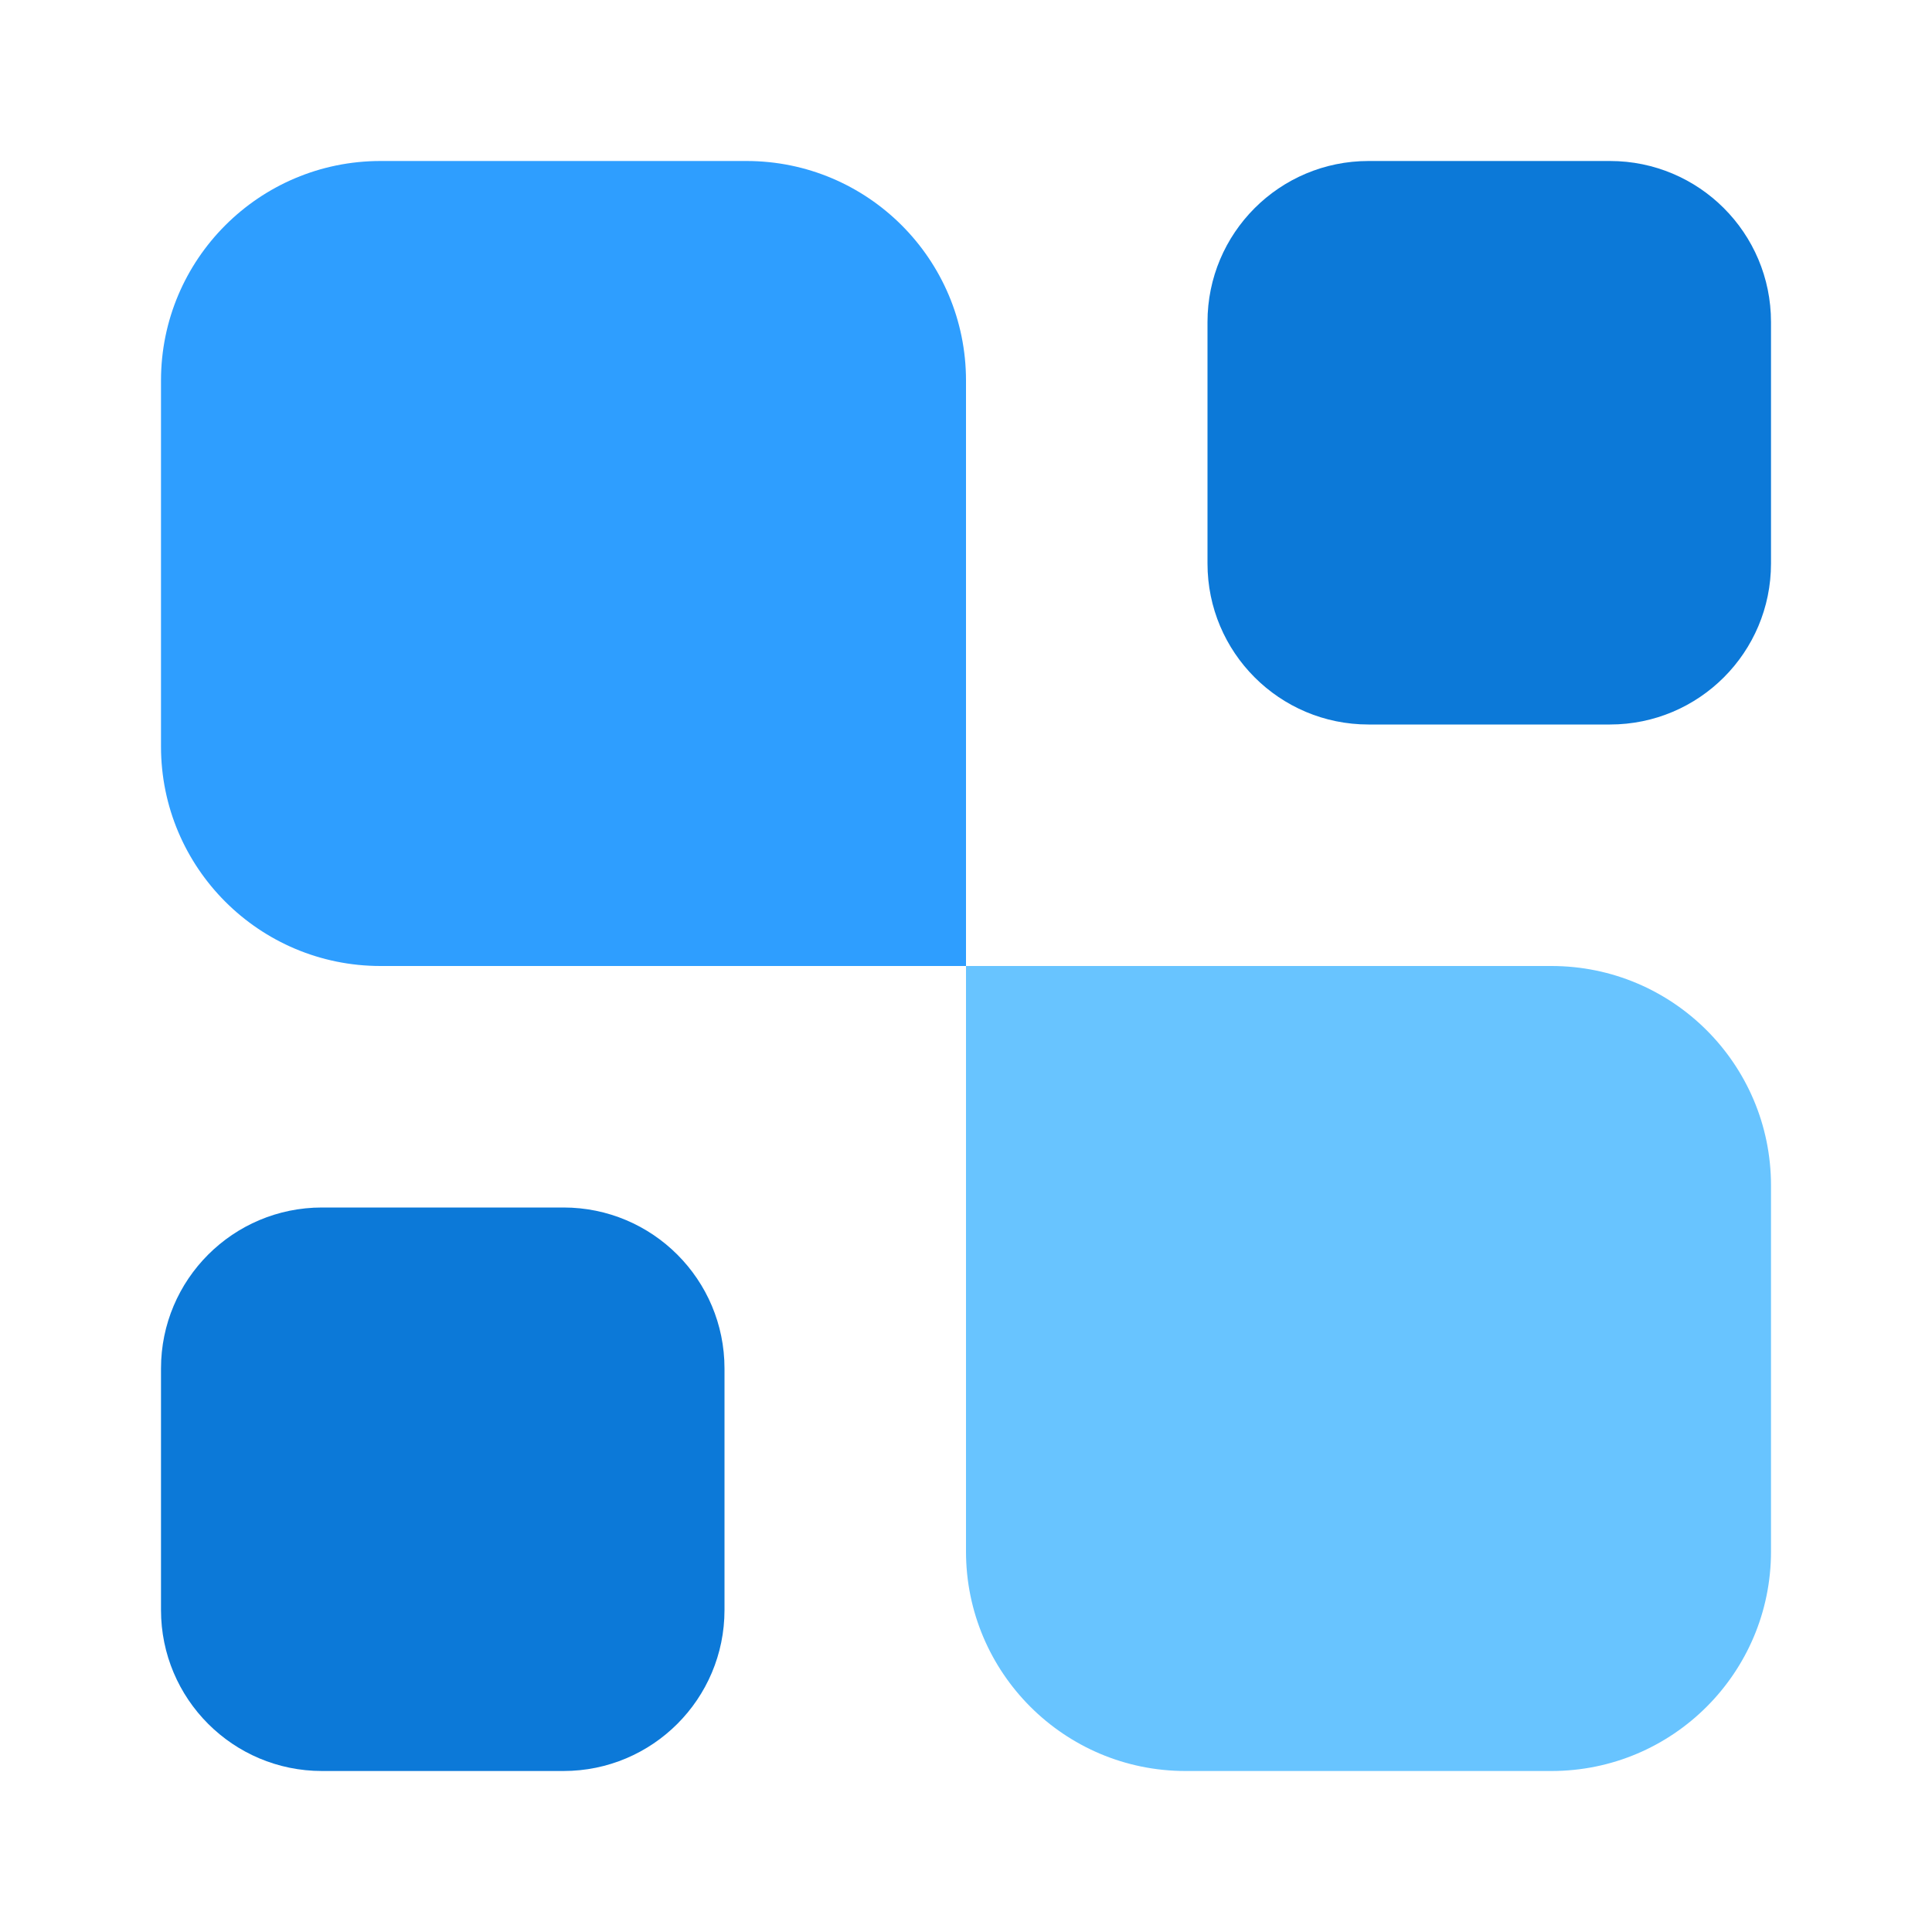
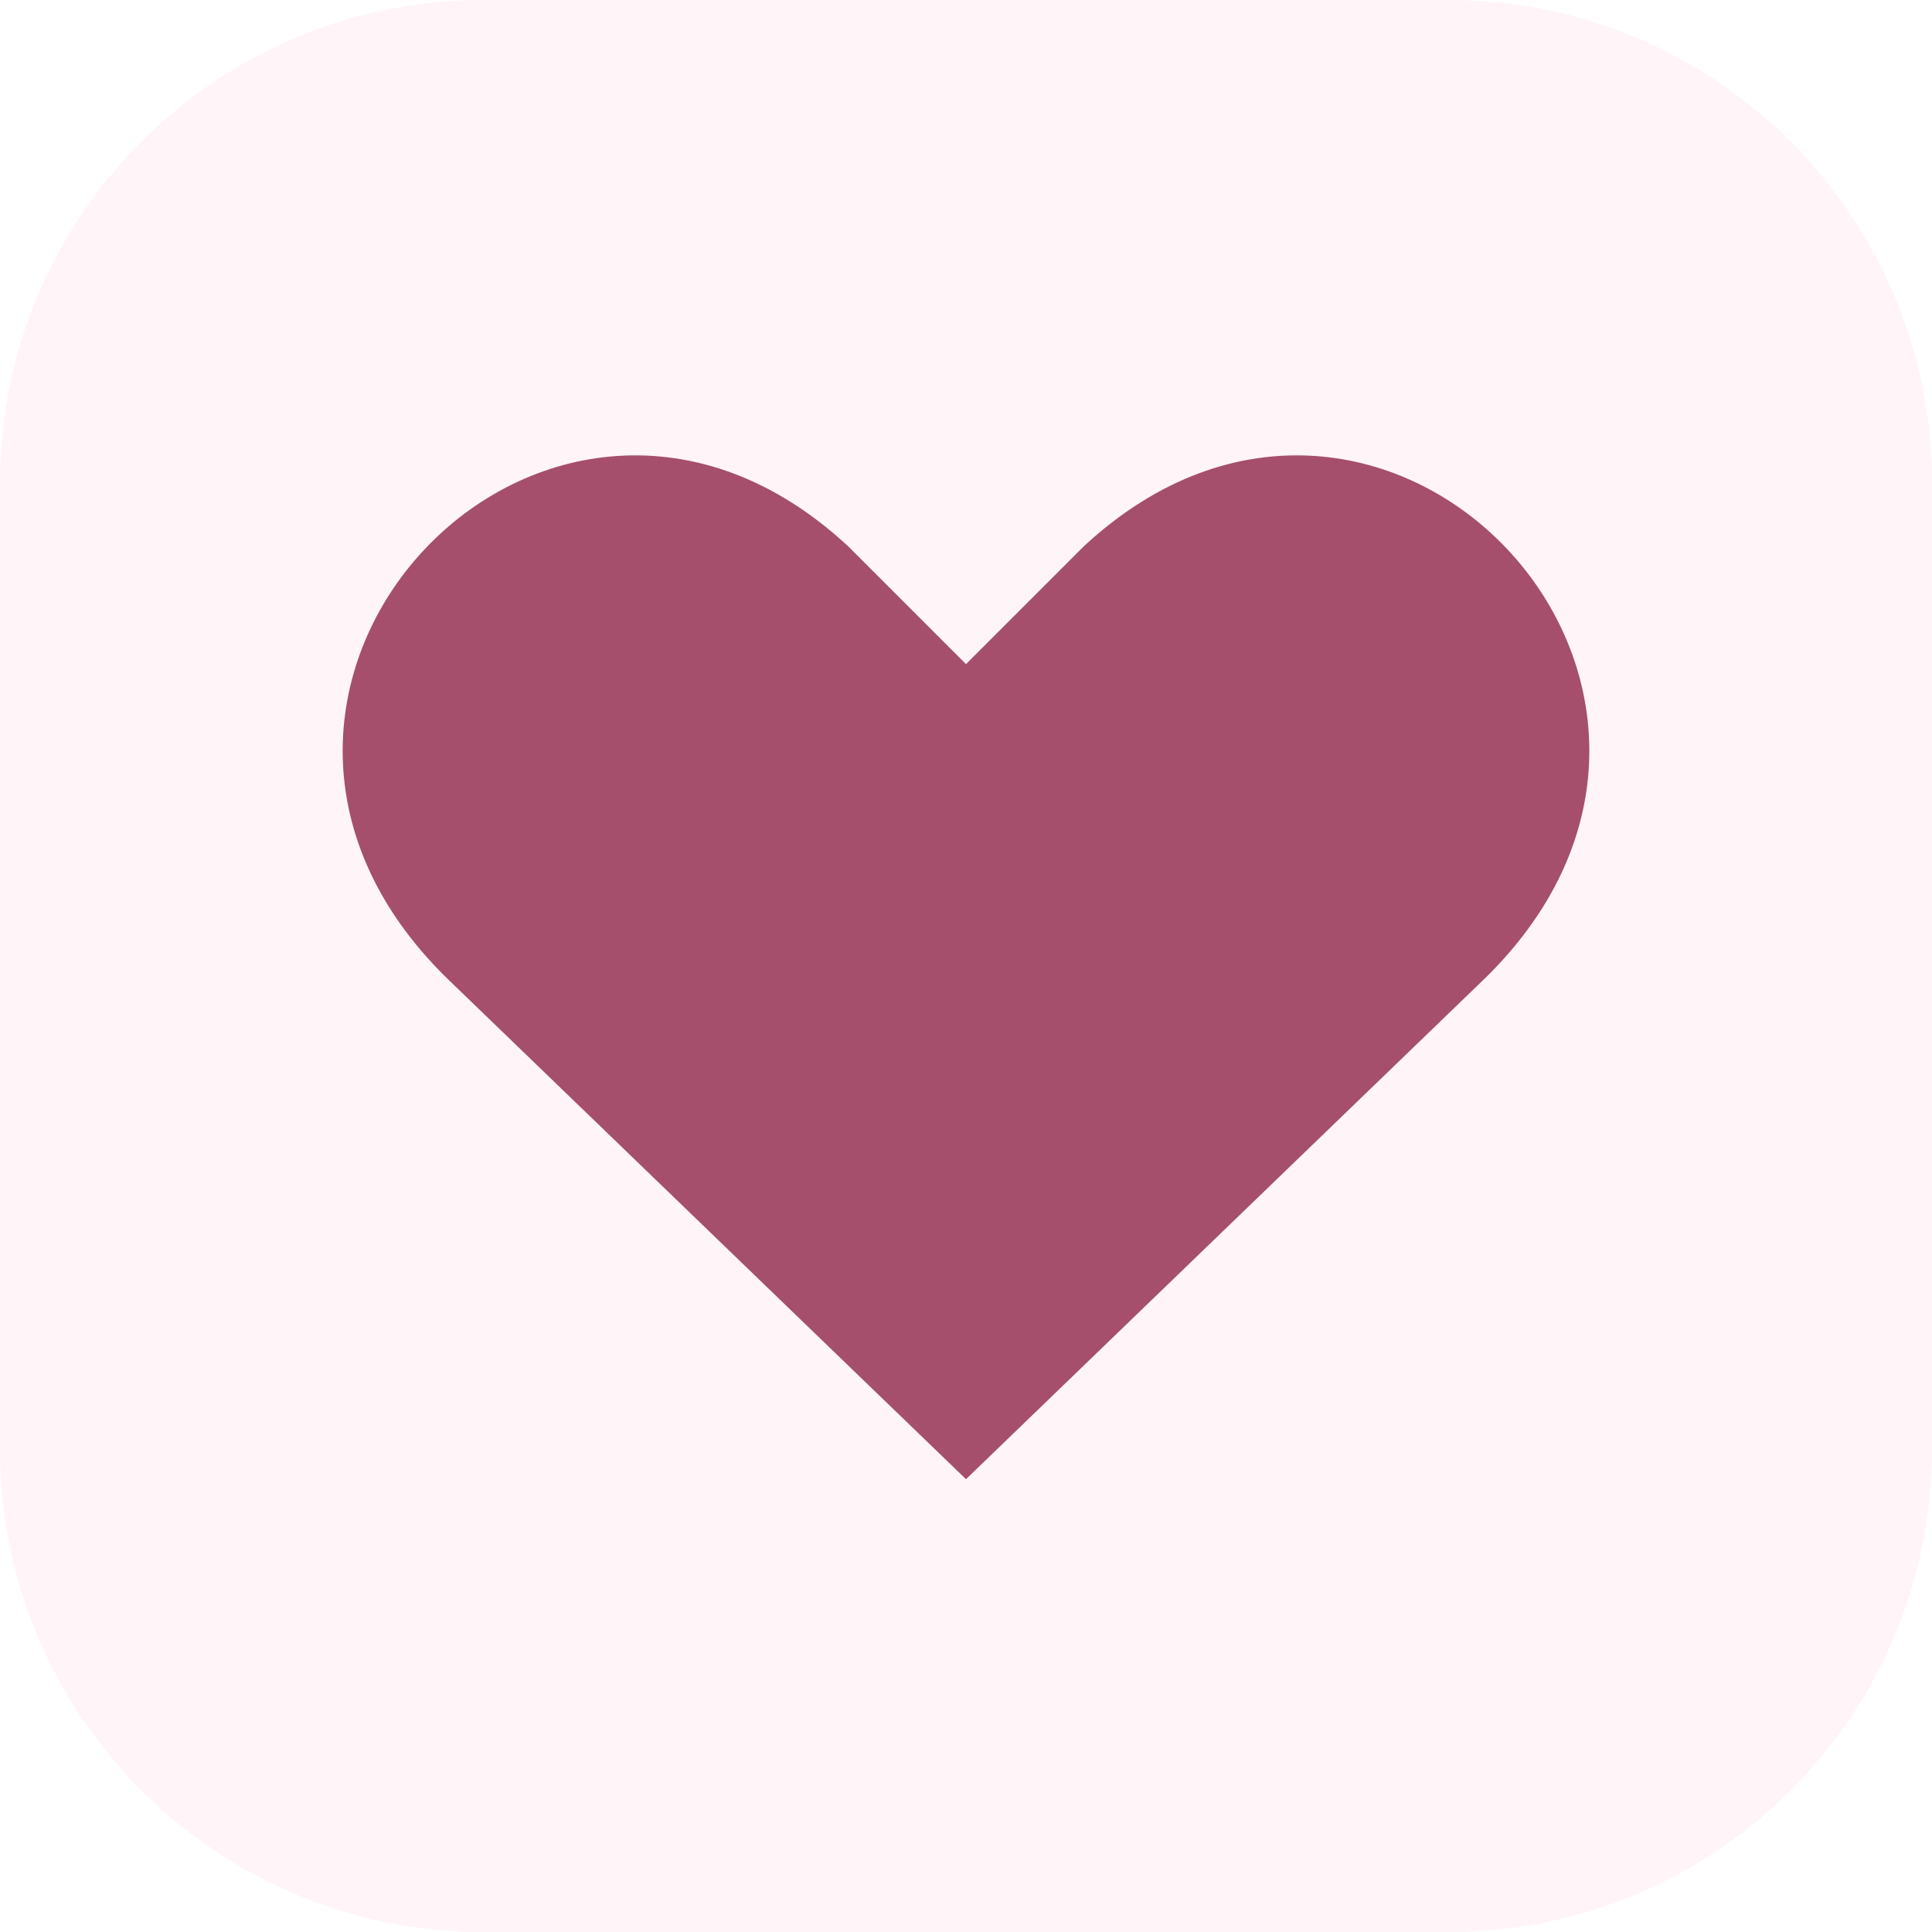
- <svg xmlns="http://www.w3.org/2000/svg" width="24" height="24" viewBox="0 0 24 24" fill="none">
-   <path d="M22 19.273C22 20.779 20.779 22 19.273 22H14.727C13.221 22 12 20.779 12 19.273V12H19.273C20.779 12 22 13.221 22 14.727V19.273Z" fill="#68C4FF" />
-   <path d="M20 2C21.105 2 22 2.895 22 4V7C22 8.105 21.105 9 20 9H17C15.895 9 15 8.105 15 7V4C15 2.895 15.895 2 17 2H20Z" fill="#0C79D8" />
-   <path d="M7 15C8.105 15 9 15.895 9 17V20C9 21.105 8.105 22 7 22H4C2.895 22 2 21.105 2 20V17C2 15.895 2.895 15 4 15H7Z" fill="#0C79D8" />
-   <path d="M12 12H4.727C3.221 12 2 10.779 2 9.273V4.727C2 3.221 3.221 2 4.727 2H9.273C10.779 2 12 3.221 12 4.727V12Z" fill="#2E9EFF" />
+ <svg xmlns="http://www.w3.org/2000/svg" viewBox="0 0 64 64">
+   <rect width="64" height="64" rx="16" fill="#fff4f7" />
+   <path d="M32 49 14.8 32.4C5 22.8 18.2 8.9 28.1 18.1L32 22l3.9-3.9C45.8 8.9 59 22.8 49.2 32.4Z" fill="#a54f6c" />
</svg>
